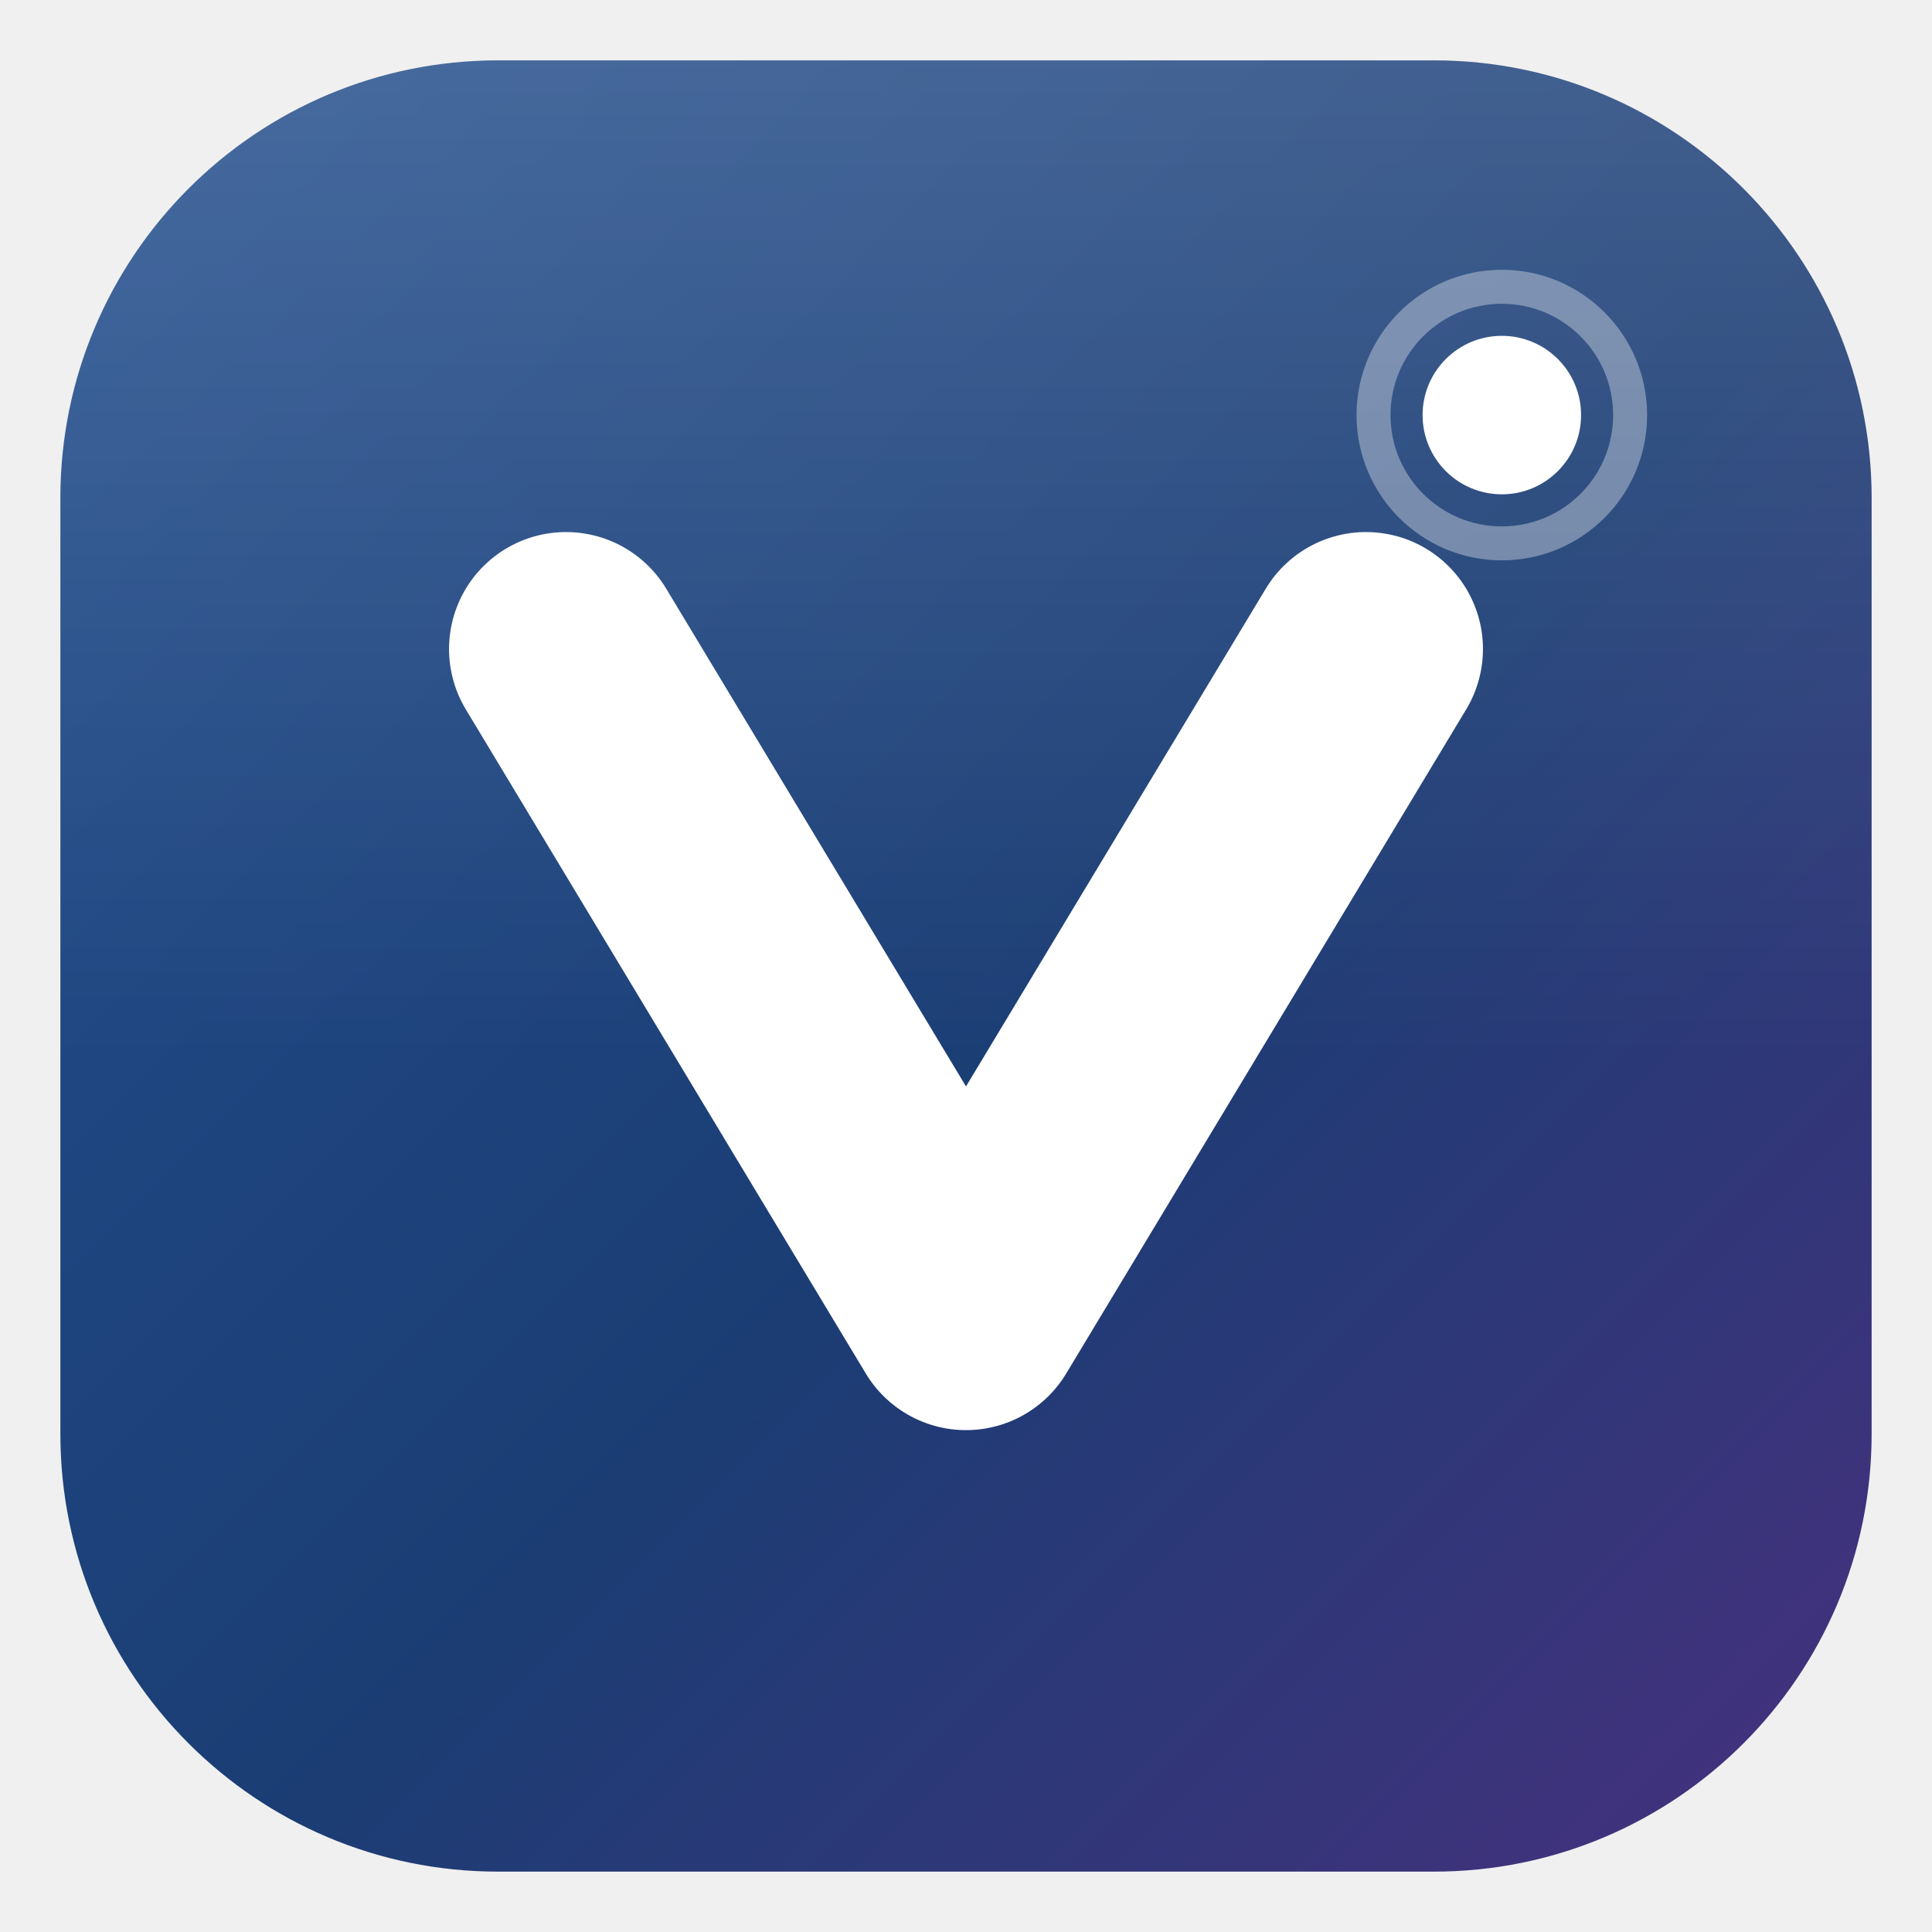
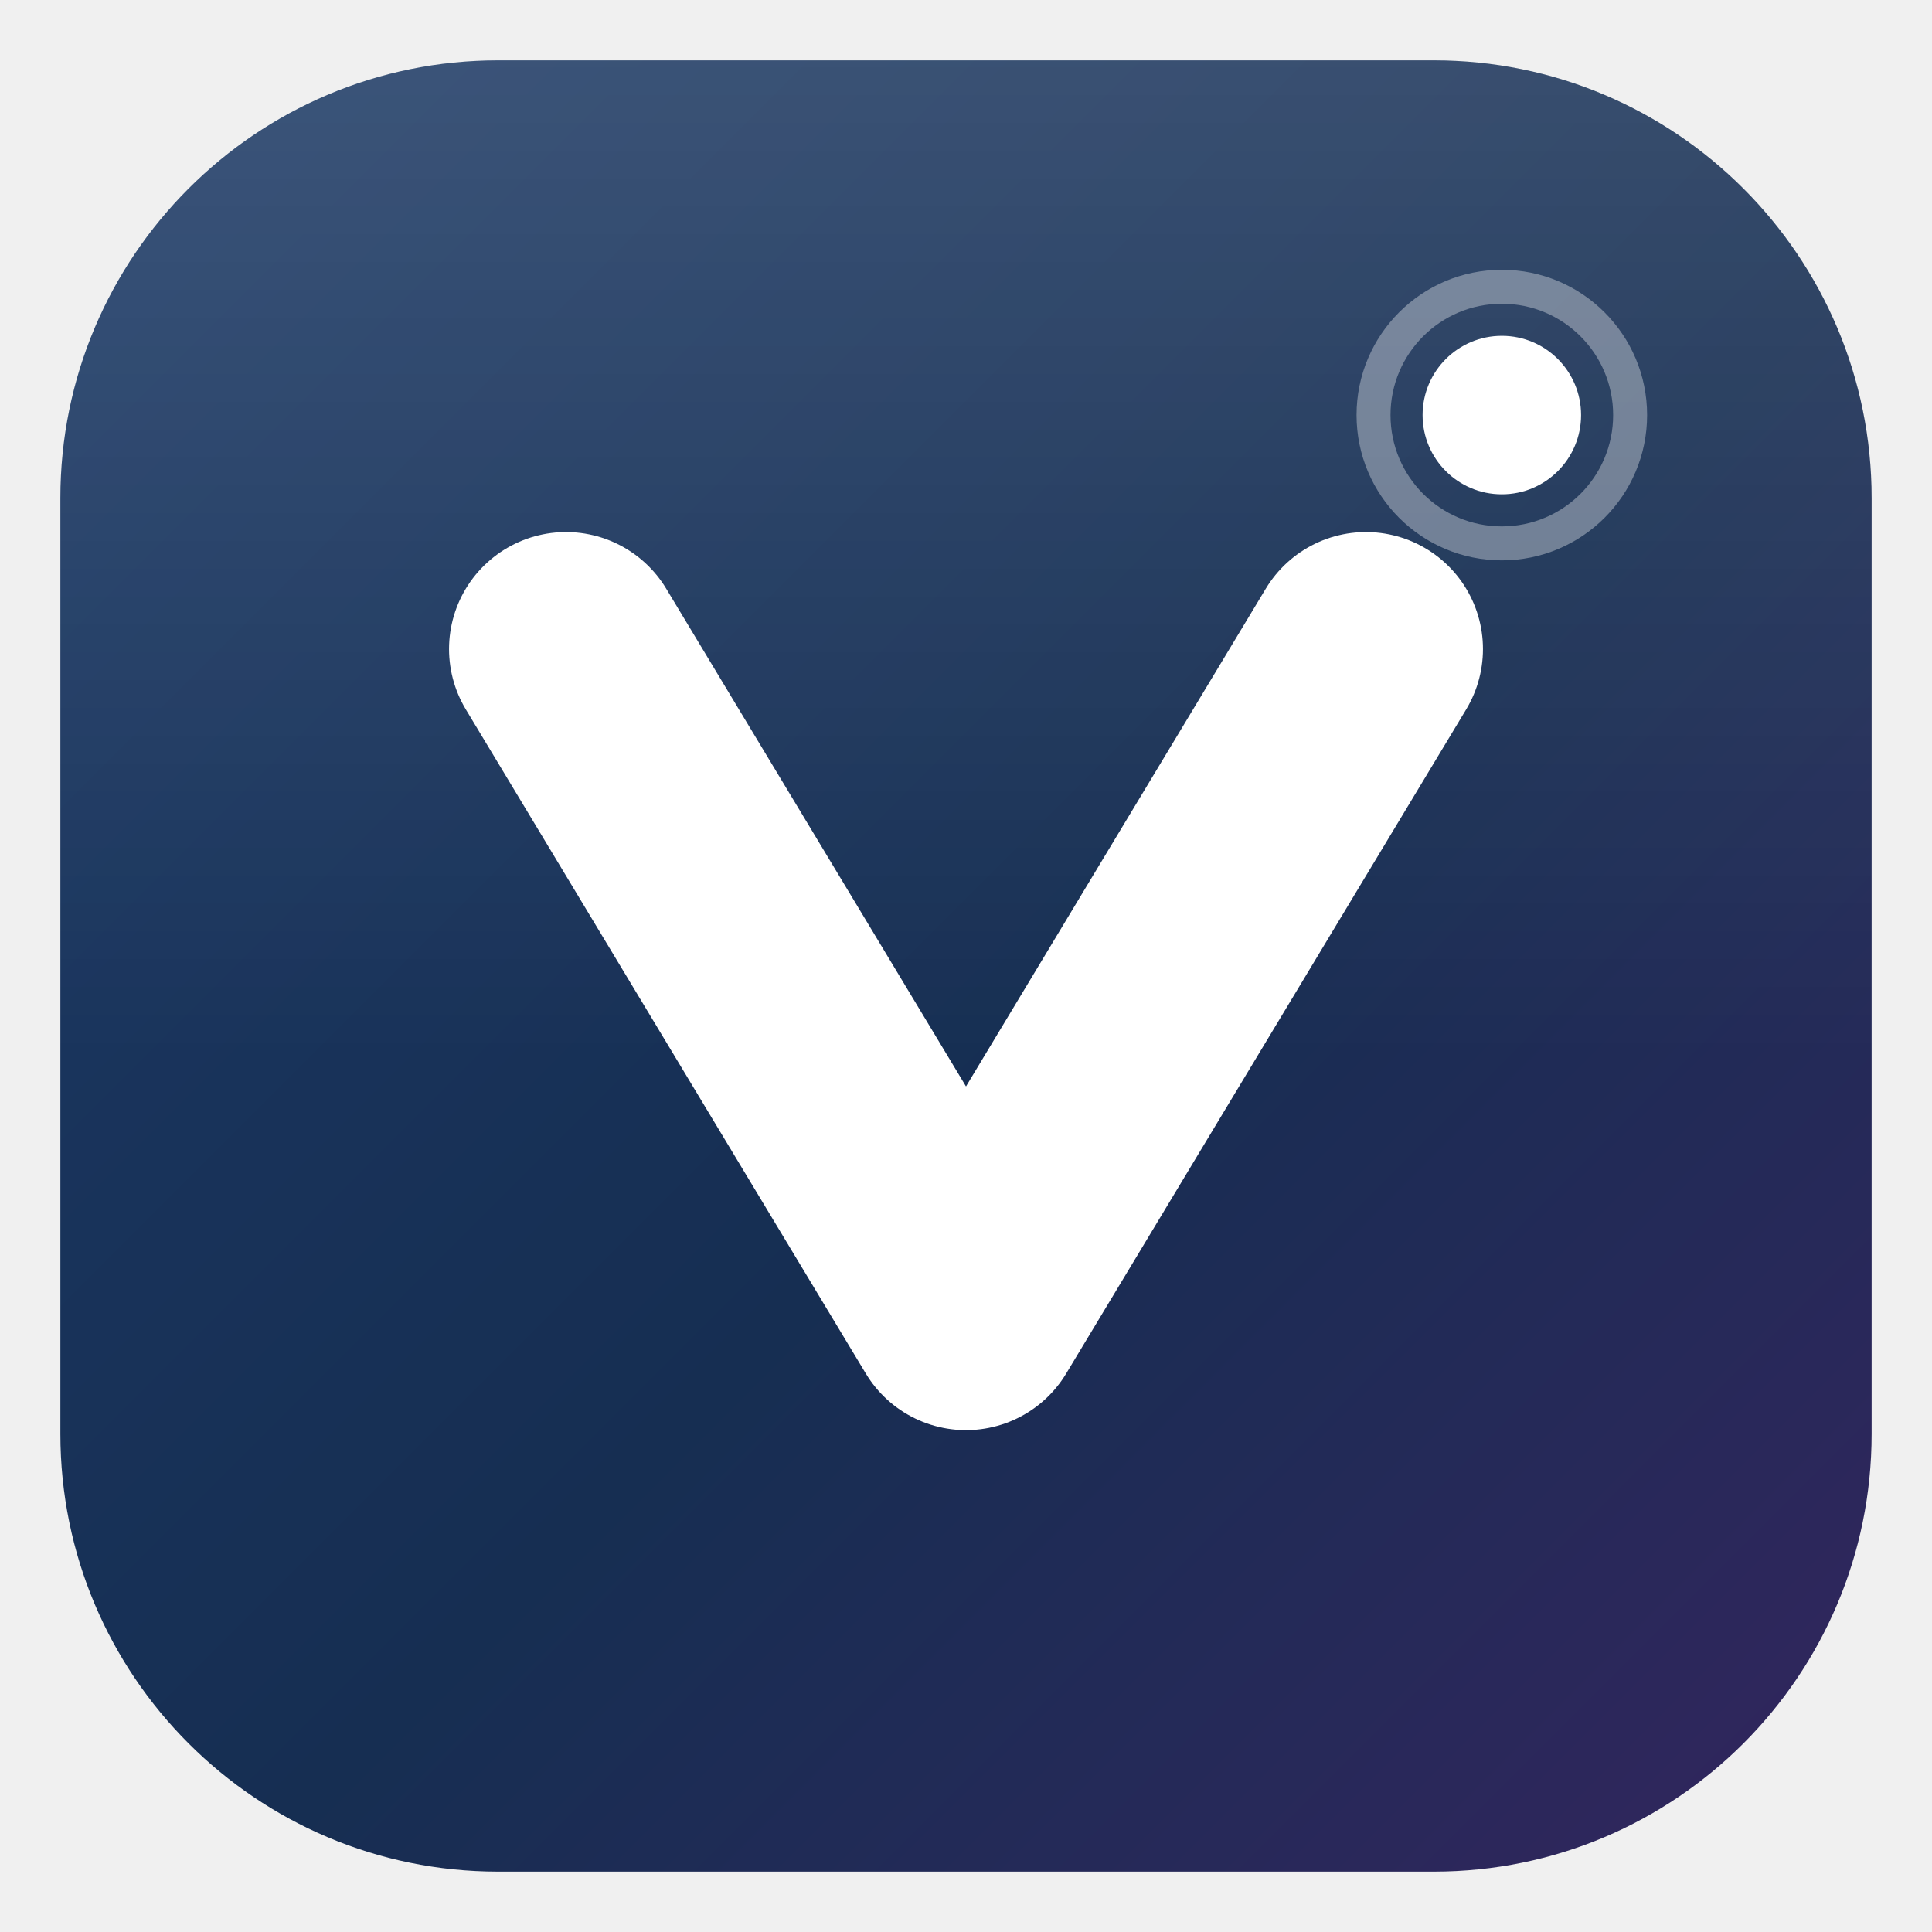
<svg xmlns="http://www.w3.org/2000/svg" viewBox="0 0 512 512" role="img" aria-label="大V订阅 DaV Subscription">
  <defs>
    <linearGradient id="dav-bg" x1="0" y1="0" x2="1" y2="1">
-       <stop offset="0" stop-color="#24508f" />
-       <stop offset="0.55" stop-color="#1b3d74" />
-       <stop offset="1" stop-color="#47307e" />
+       <stop offset="0" stop-color="#1c3a66" />
+       <stop offset="0.55" stop-color="#162e52" />
+       <stop offset="1" stop-color="#33255e" />
    </linearGradient>
    <linearGradient id="dav-gloss" x1="0" y1="0" x2="0" y2="1">
-       <stop offset="0" stop-color="#ffffff" stop-opacity="0.16" />
+       <stop offset="0" stop-color="#ffffff" stop-opacity="0.14" />
      <stop offset="0.55" stop-color="#ffffff" stop-opacity="0" />
    </linearGradient>
  </defs>
  <rect x="16" y="16" width="480" height="480" rx="116" fill="url(#dav-bg)" />
  <rect x="16" y="16" width="480" height="480" rx="116" fill="url(#dav-gloss)" />
  <path d="M150 172 L256 348 L362 172" fill="none" stroke="#ffffff" stroke-width="62" stroke-linecap="round" stroke-linejoin="round" />
  <circle cx="398" cy="110" r="34" fill="none" stroke="#ffffff" stroke-opacity="0.35" stroke-width="9" />
  <circle cx="398" cy="110" r="21" fill="#ffffff" />
</svg>
